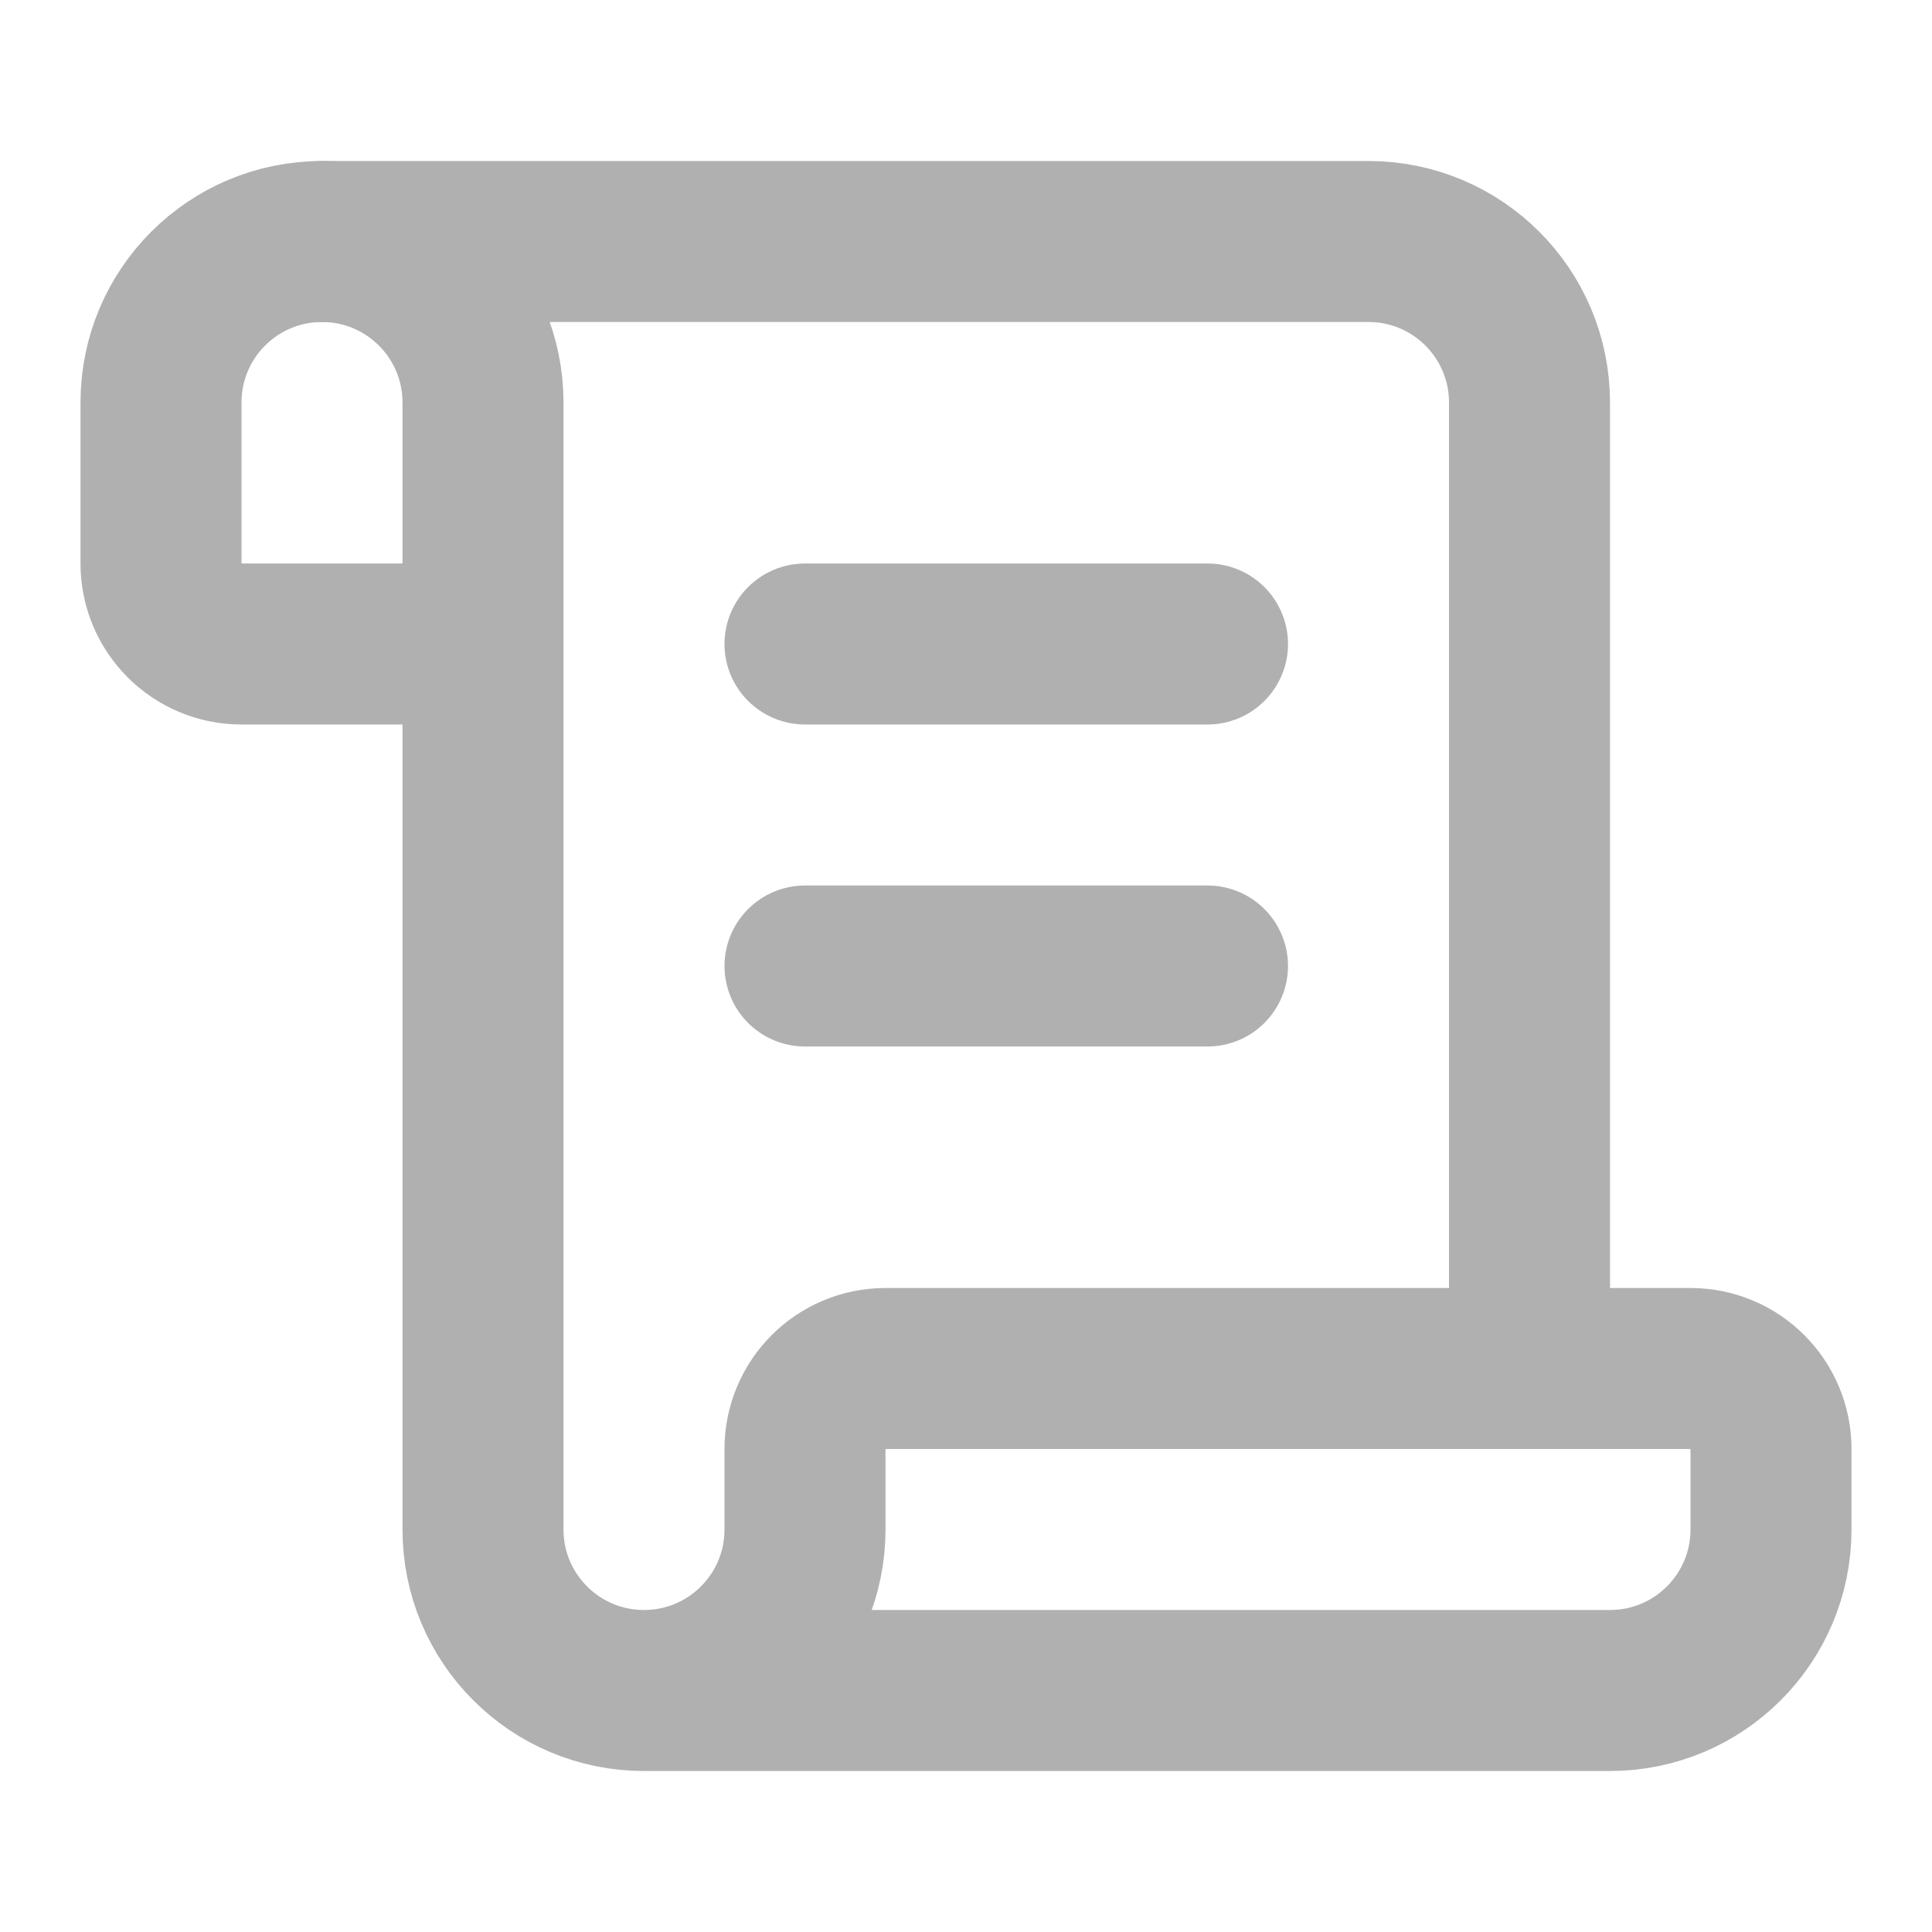
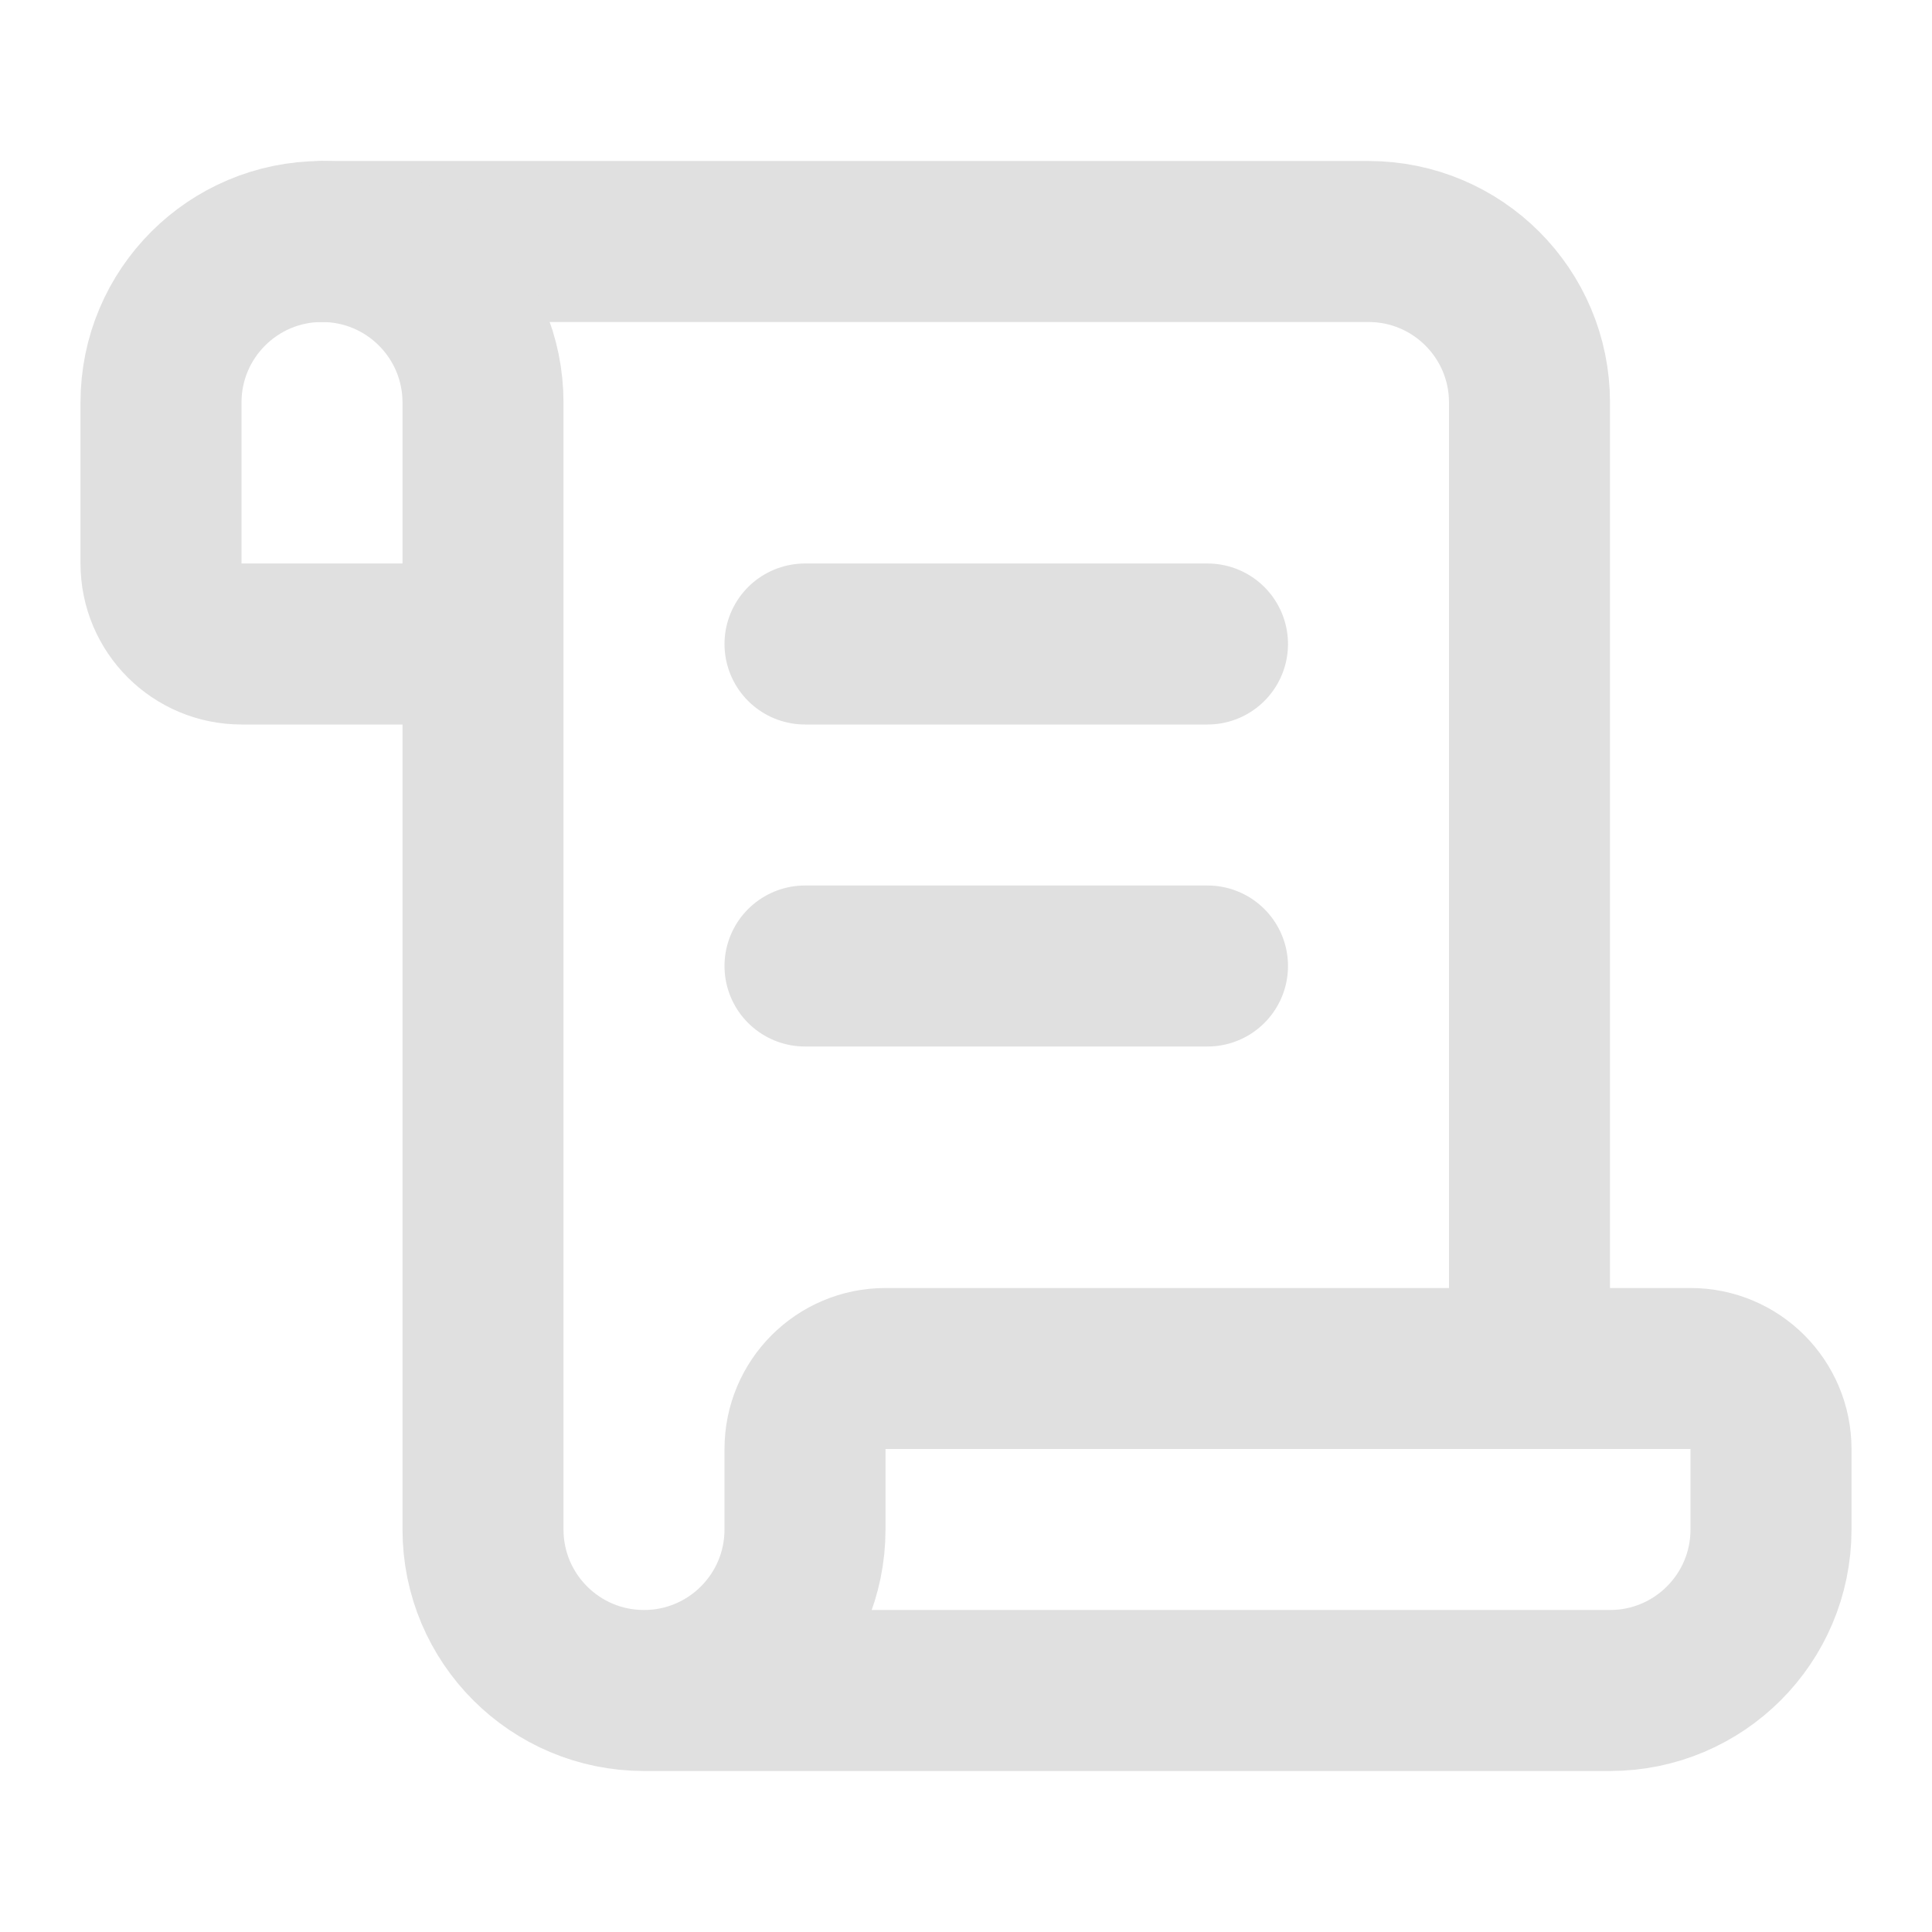
- <svg xmlns="http://www.w3.org/2000/svg" width="24" height="24" viewBox="0 0 24 24" fill="none" stroke="#b0b0b0" stroke-width="2" stroke-linecap="round" stroke-linejoin="round">
+ <svg xmlns="http://www.w3.org/2000/svg" width="24" height="24" viewBox="0 0 24 24" fill="none" stroke="#E0E0E0" stroke-width="2" stroke-linecap="round" stroke-linejoin="round">
  <path d="M15 12h-5" />
  <path d="M15 8h-5" />
  <path d="M19 17V5a2 2 0 0 0-2-2H4" />
  <path d="M8 21h12a2 2 0 0 0 2-2v-1a1 1 0 0 0-1-1H11a1 1 0 0 0-1 1v1a2 2 0 1 1-4 0V5a2 2 0 1 0-4 0v2a1 1 0 0 0 1 1h3" />
</svg>
